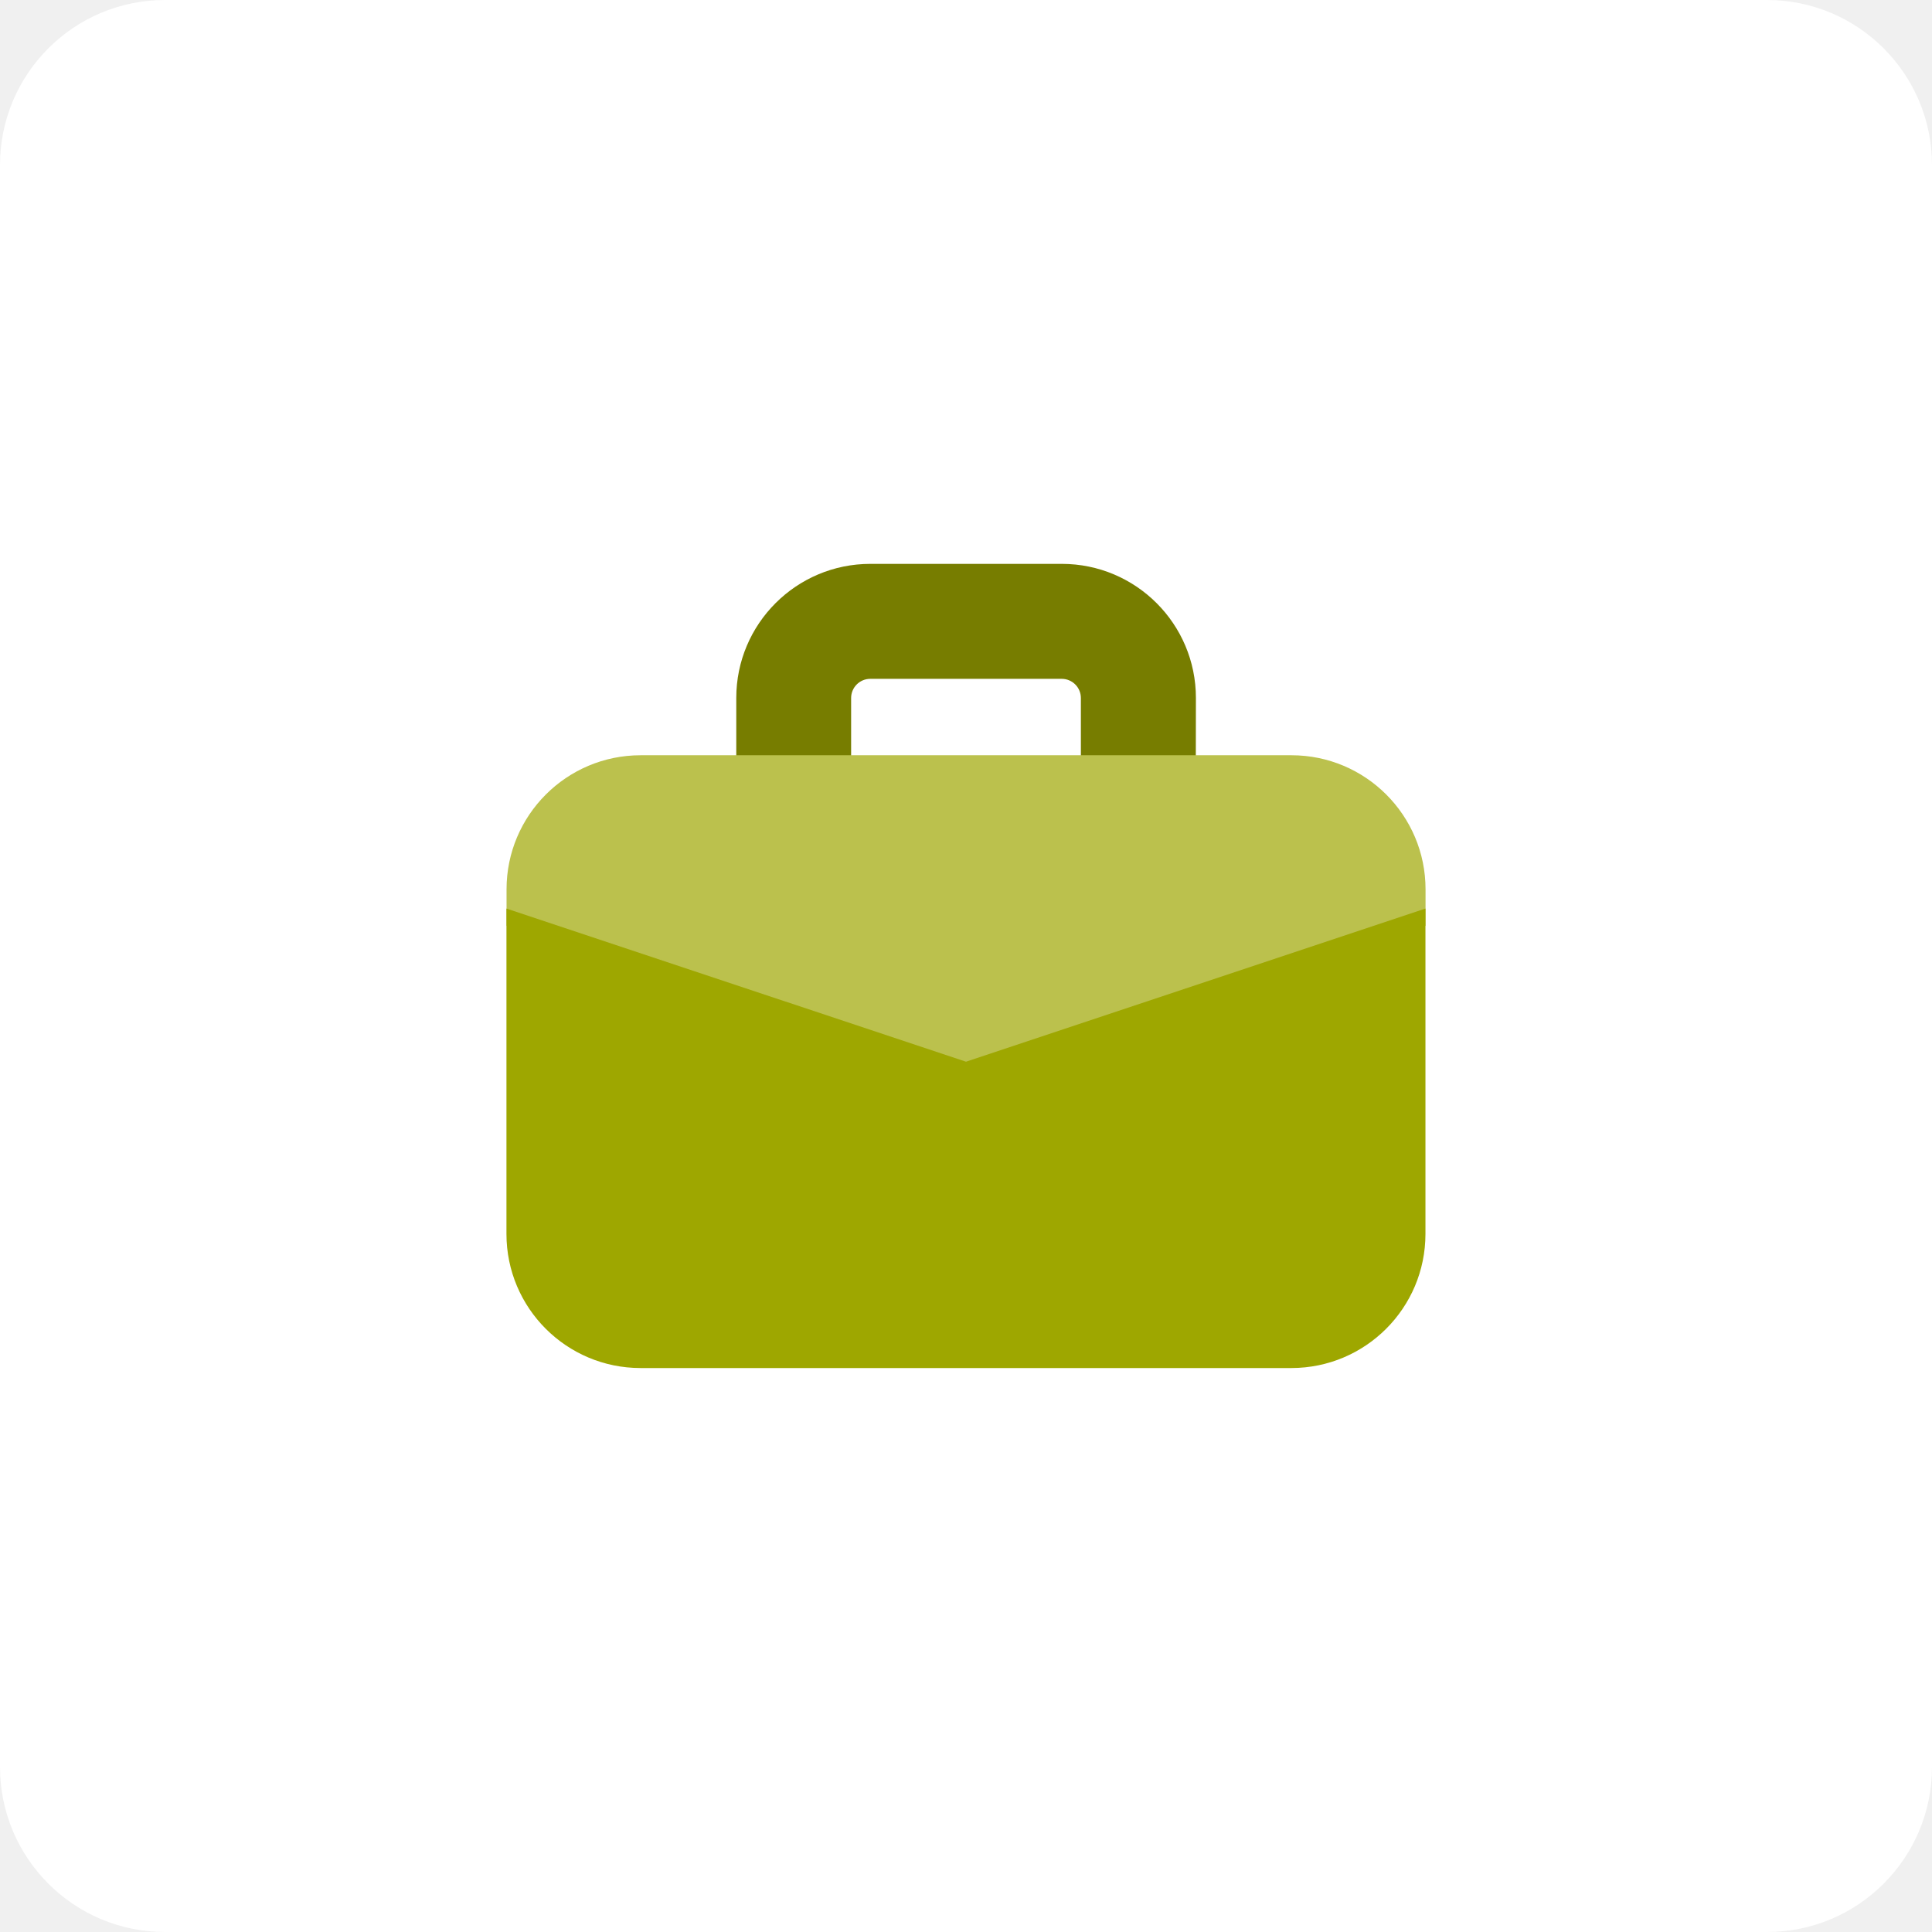
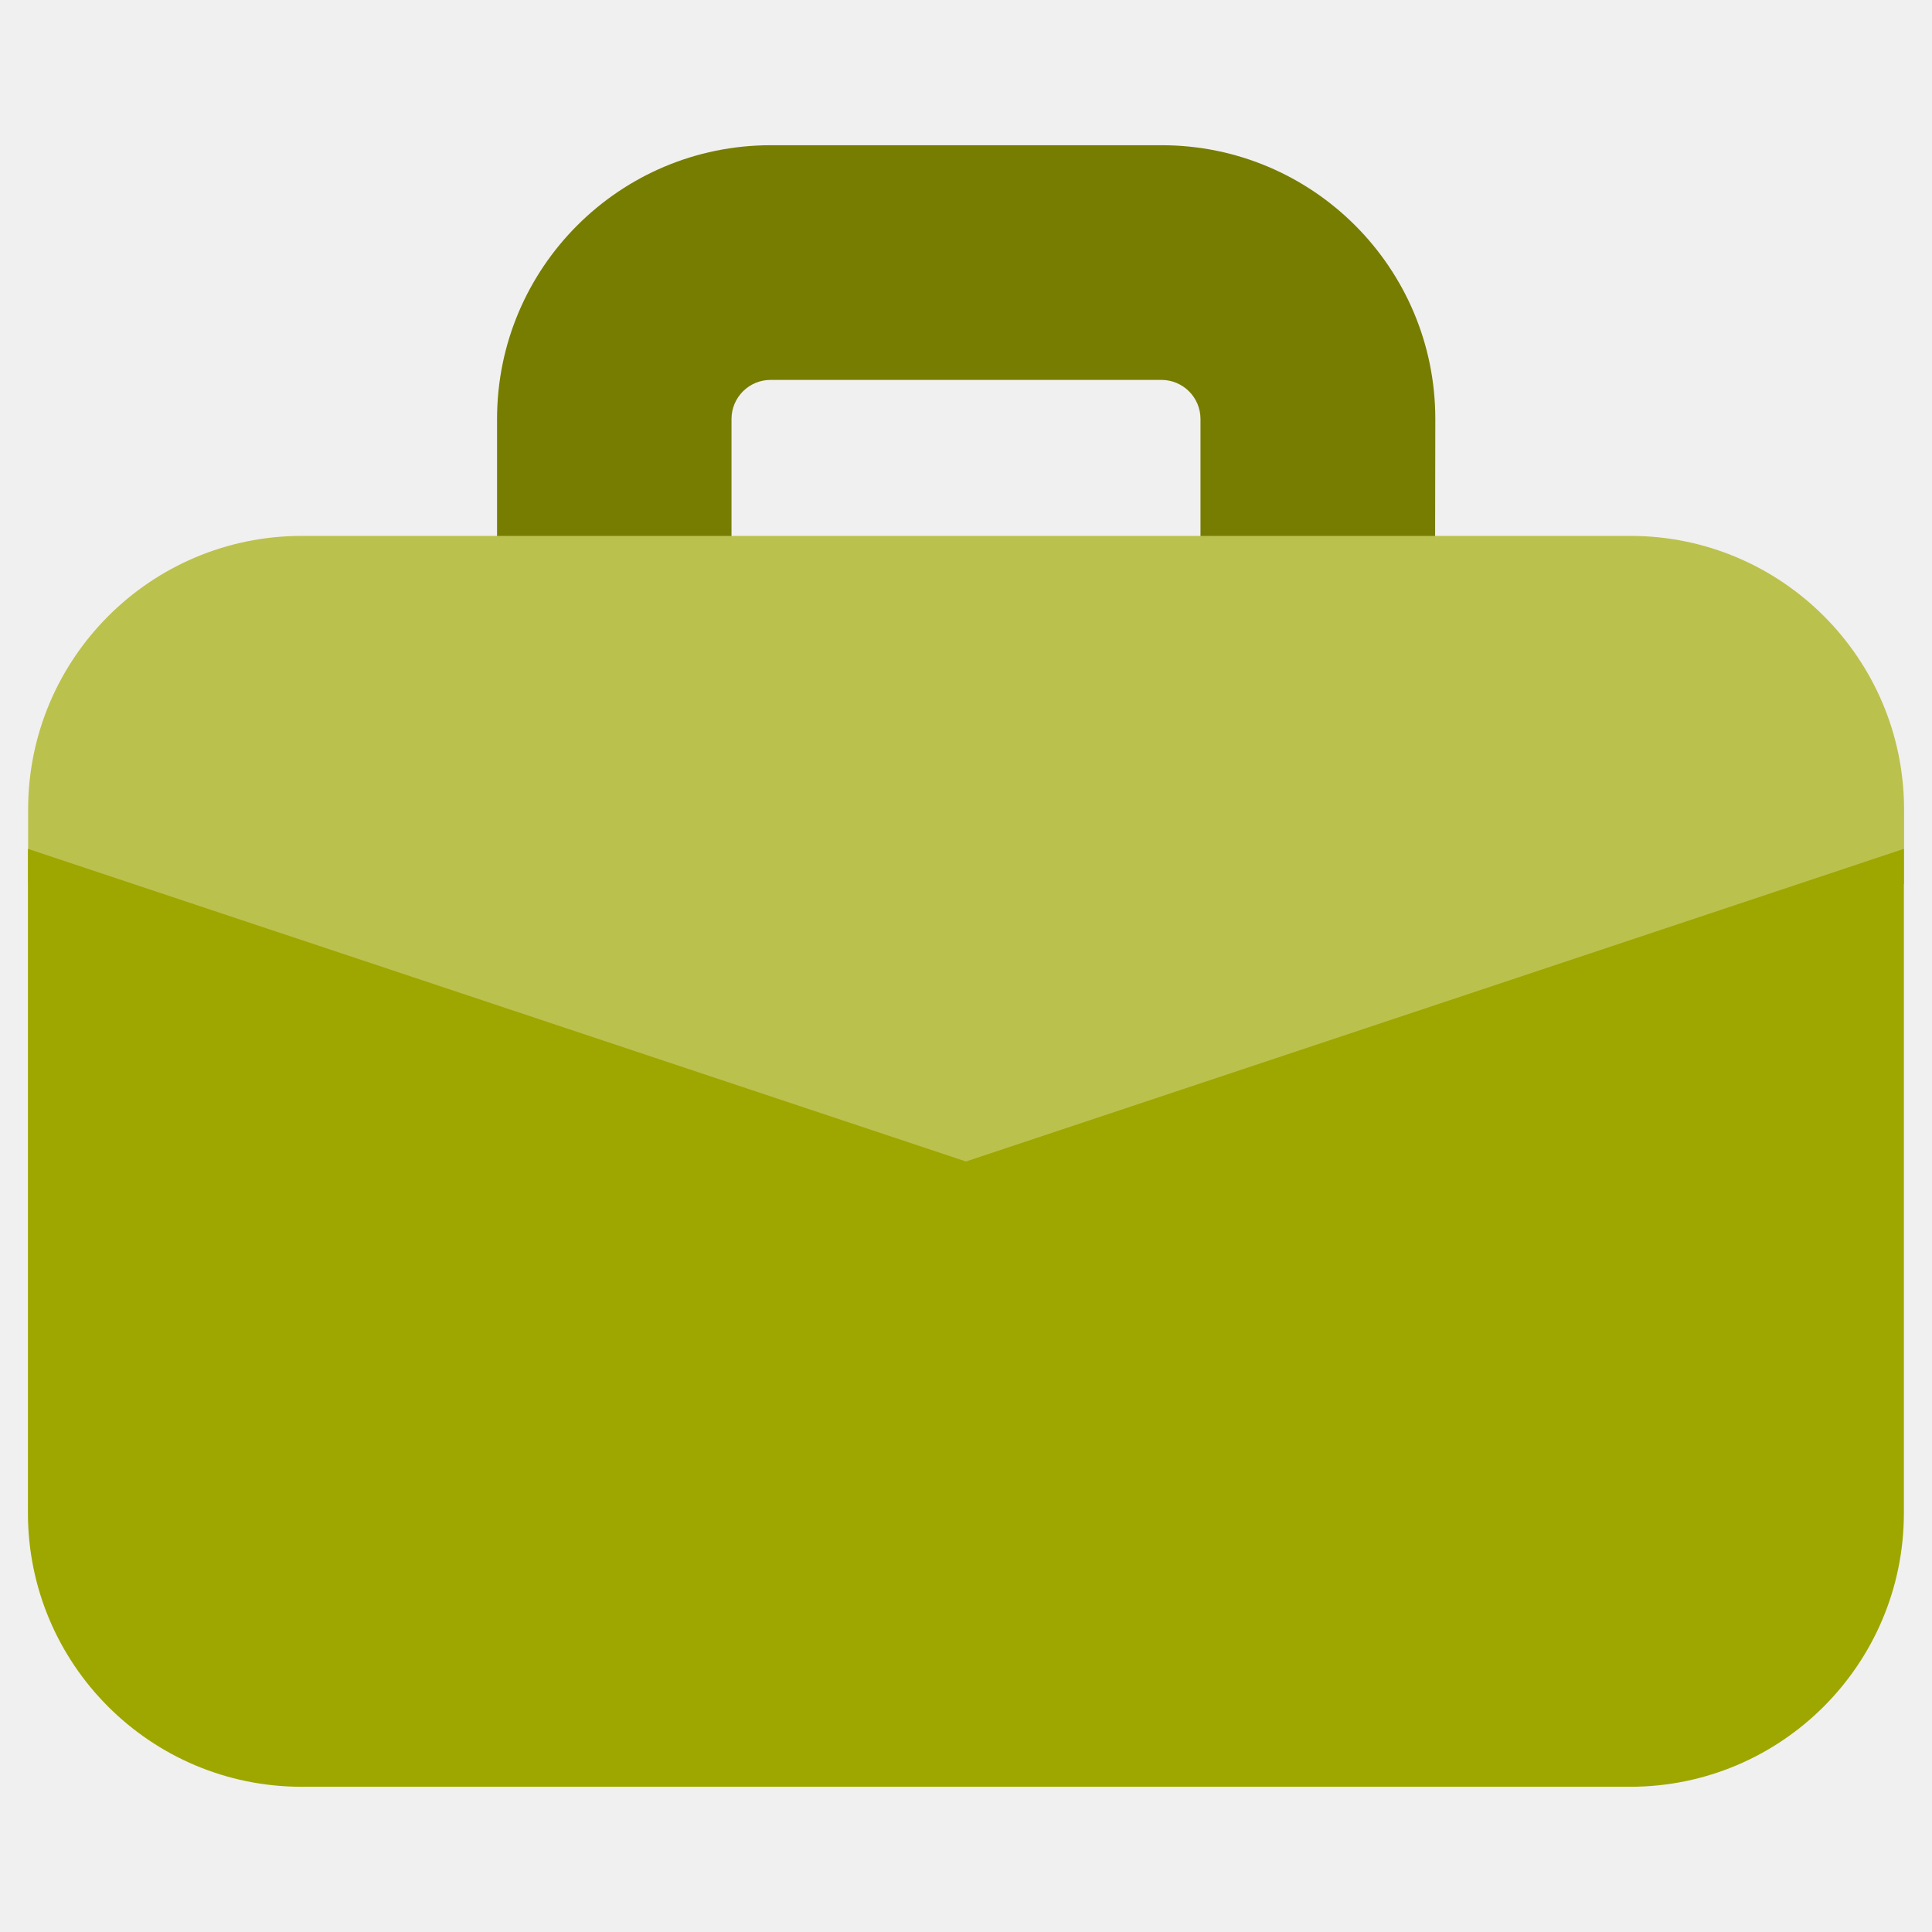
- <svg xmlns="http://www.w3.org/2000/svg" viewBox="0 0 850 850">
-   <defs>
-     <style>.cls-1{fill:#fff;}.cls-2{fill:#777d00;}.cls-3{fill:#bbc14d;}.cls-4{fill:#9ea700;}</style>
-   </defs>
-   <g id="Layer_2" data-name="Layer 2">
-     <g id="Layer_1-2" data-name="Layer 1">
-       <rect class="cls-1" width="850" height="850" rx="72.61" />
-       <path class="cls-2" d="M526.07,357.62H475.54V307.08a8.43,8.43,0,0,0-8.43-8.42H382.89a8.43,8.43,0,0,0-8.43,8.42v50.54H323.93V307.08a59,59,0,0,1,59-59h84.22a59,59,0,0,1,59,59Z" />
-       <path class="cls-3" d="M425,503.53,222.86,407.28v-16a59,59,0,0,1,59-59H568.18a59,59,0,0,1,59,59v16Z" />
-       <path class="cls-4" d="M568.18,601.88H281.82a59,59,0,0,1-59-59V399.73L425,467.11l202.14-67.38V542.92A59,59,0,0,1,568.18,601.88Z" />
+ <svg xmlns="http://www.w3.org/2000/svg" viewBox="0 0 850 850" version="1.1" id="svg3">
+   <defs id="defs1">
+     </defs>
+   <g transform="matrix(2.041309,0,0,2.041309,-442.5565,-442.5157)" id="g3">
+     <g id="Layer_2" data-name="Layer 2">
+       <g id="Layer_1-2" data-name="Layer 1">
+         <path d="m 526.07,357.62 h -50.53 v -50.54 a 8.43,8.43 0 0 0 -8.43,-8.42 h -84.22 a 8.43,8.43 0 0 0 -8.43,8.42 v 50.54 h -50.53 v -50.54 a 59,59 0 0 1 59,-59 h 84.22 a 59,59 0 0 1 59,59 z" id="path1" style="fill:#777d00" />
+         <path d="M 425,503.53 222.86,407.28 v -16 a 59,59 0 0 1 59,-59 h 286.32 a 59,59 0 0 1 59,59 v 16 z" id="path2" style="fill:#bbc14d" />
+         <path d="M 568.18,601.88 H 281.82 a 59,59 0 0 1 -59,-59 V 399.73 L 425,467.11 627.14,399.73 v 143.19 a 59,59 0 0 1 -58.96,58.96 z" id="path3" style="fill:#9ea700" />
+       </g>
    </g>
  </g>
</svg>
